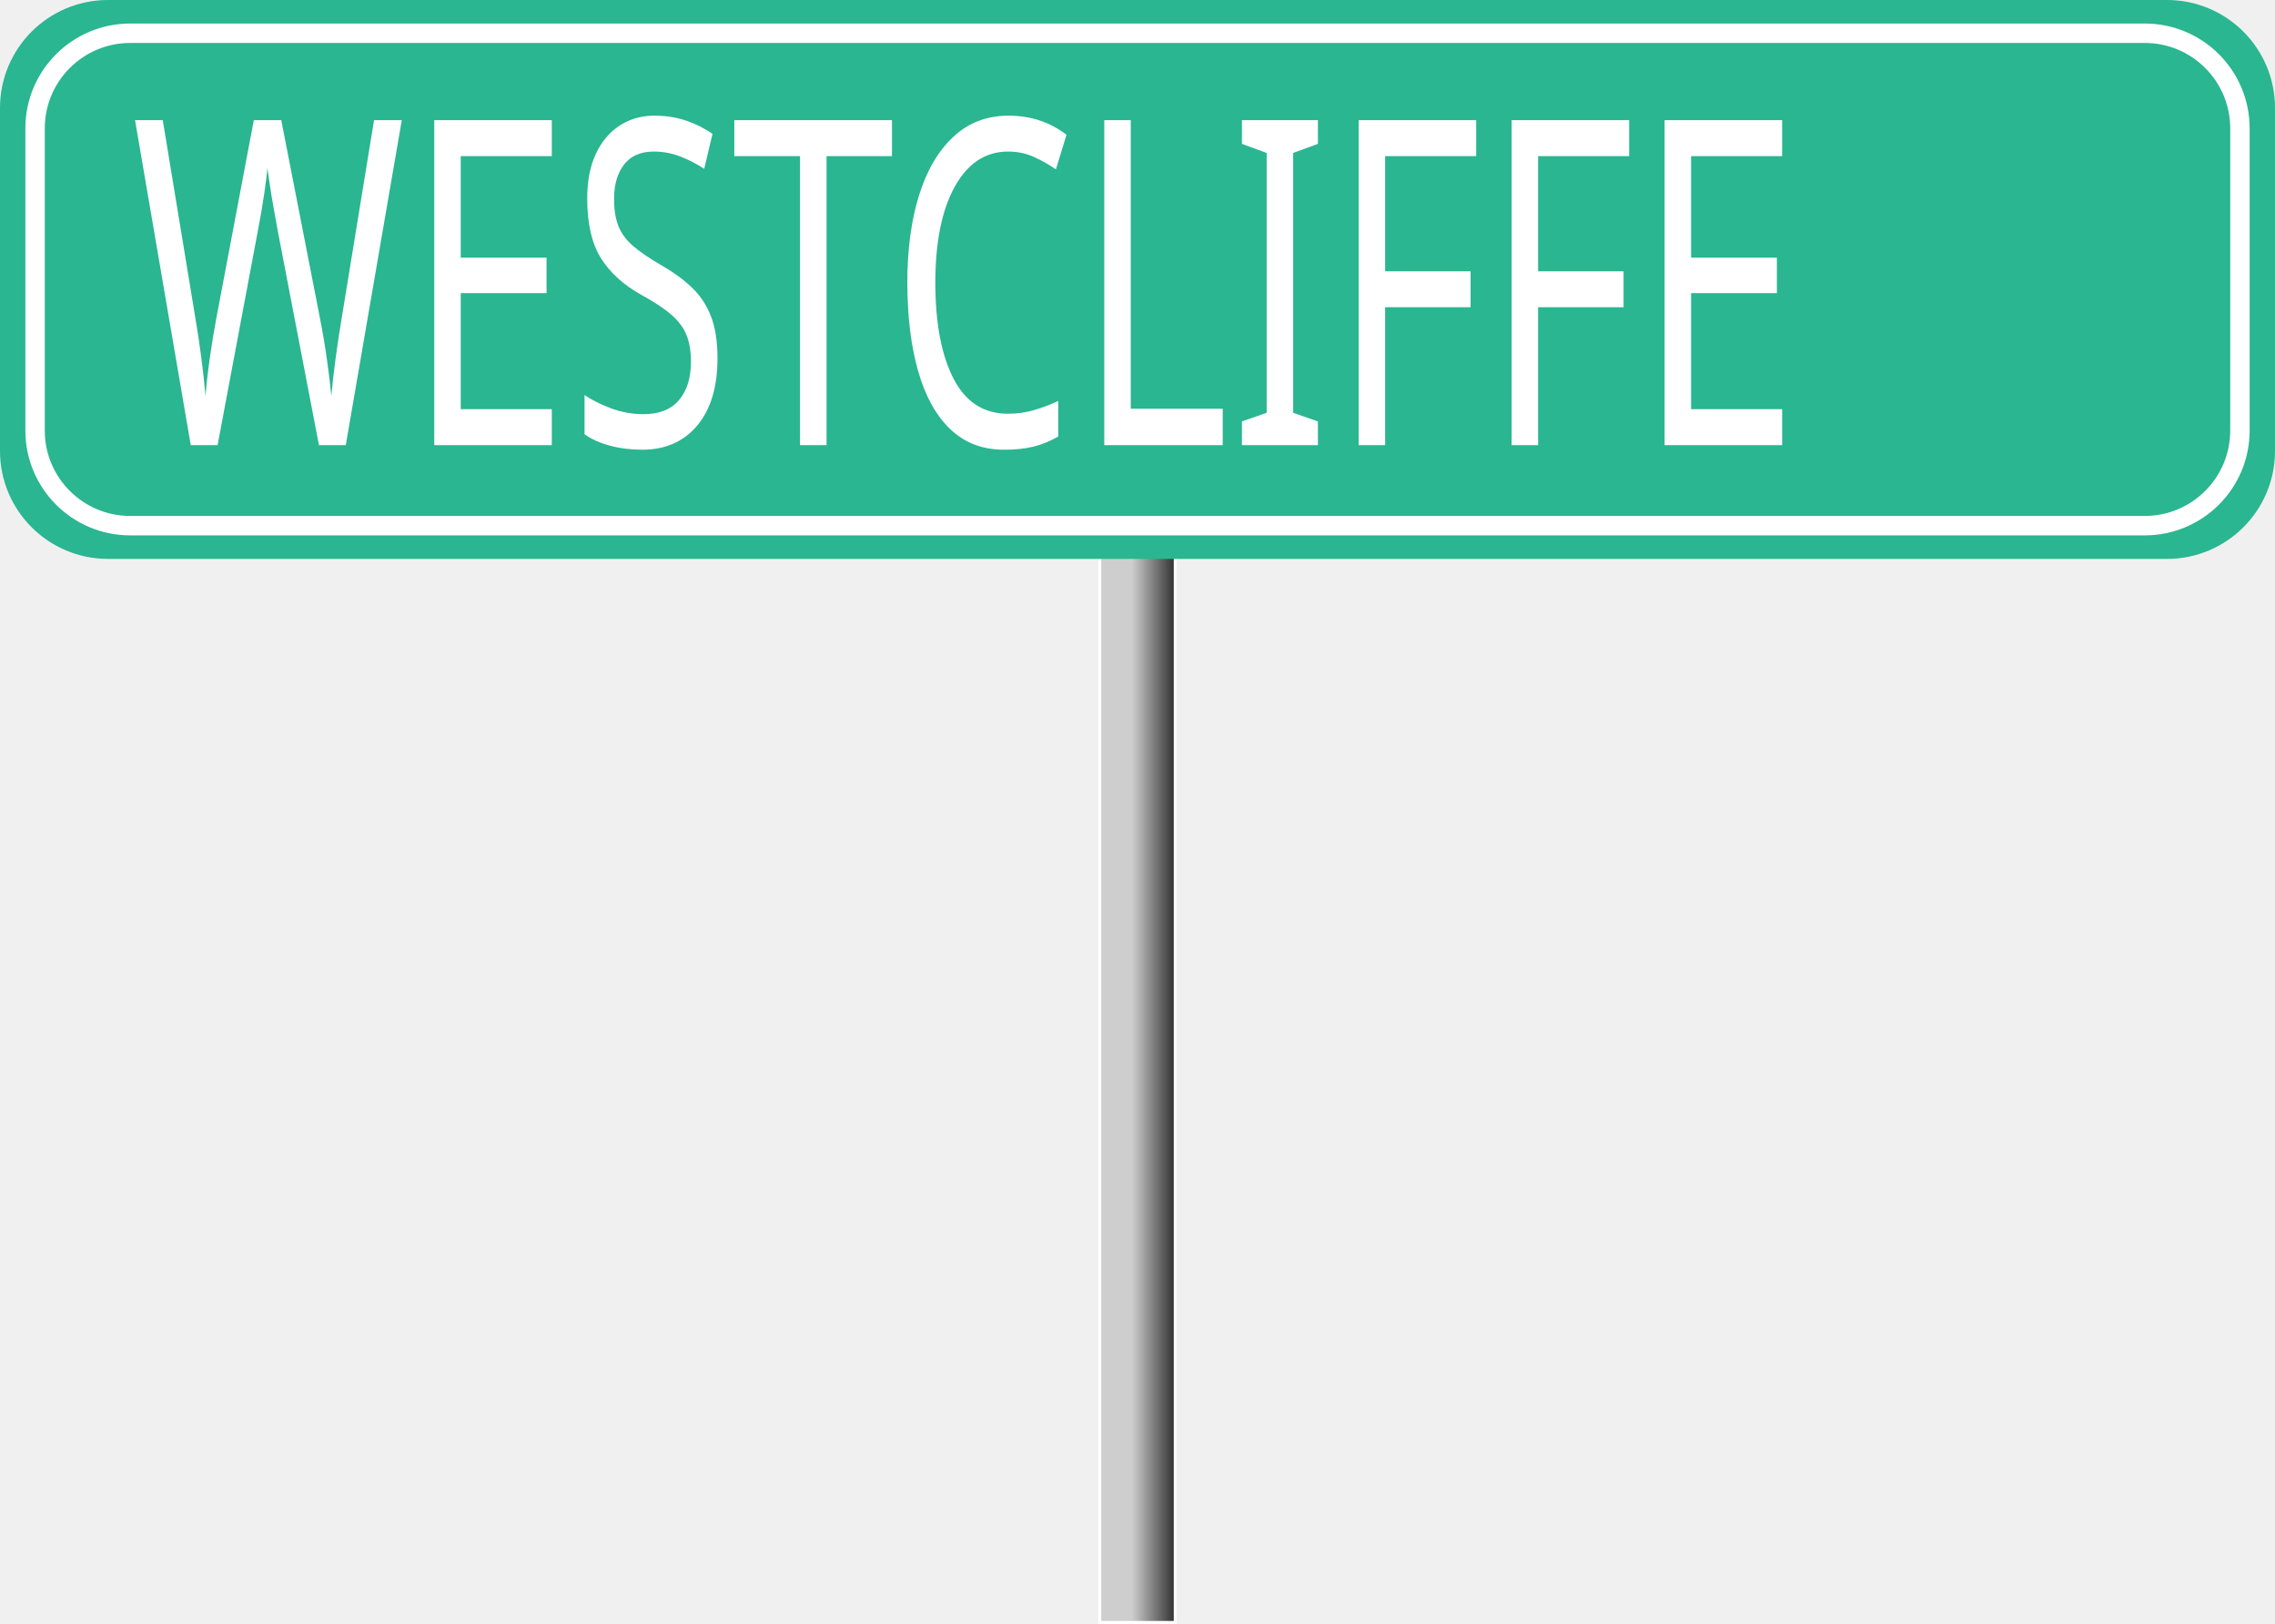
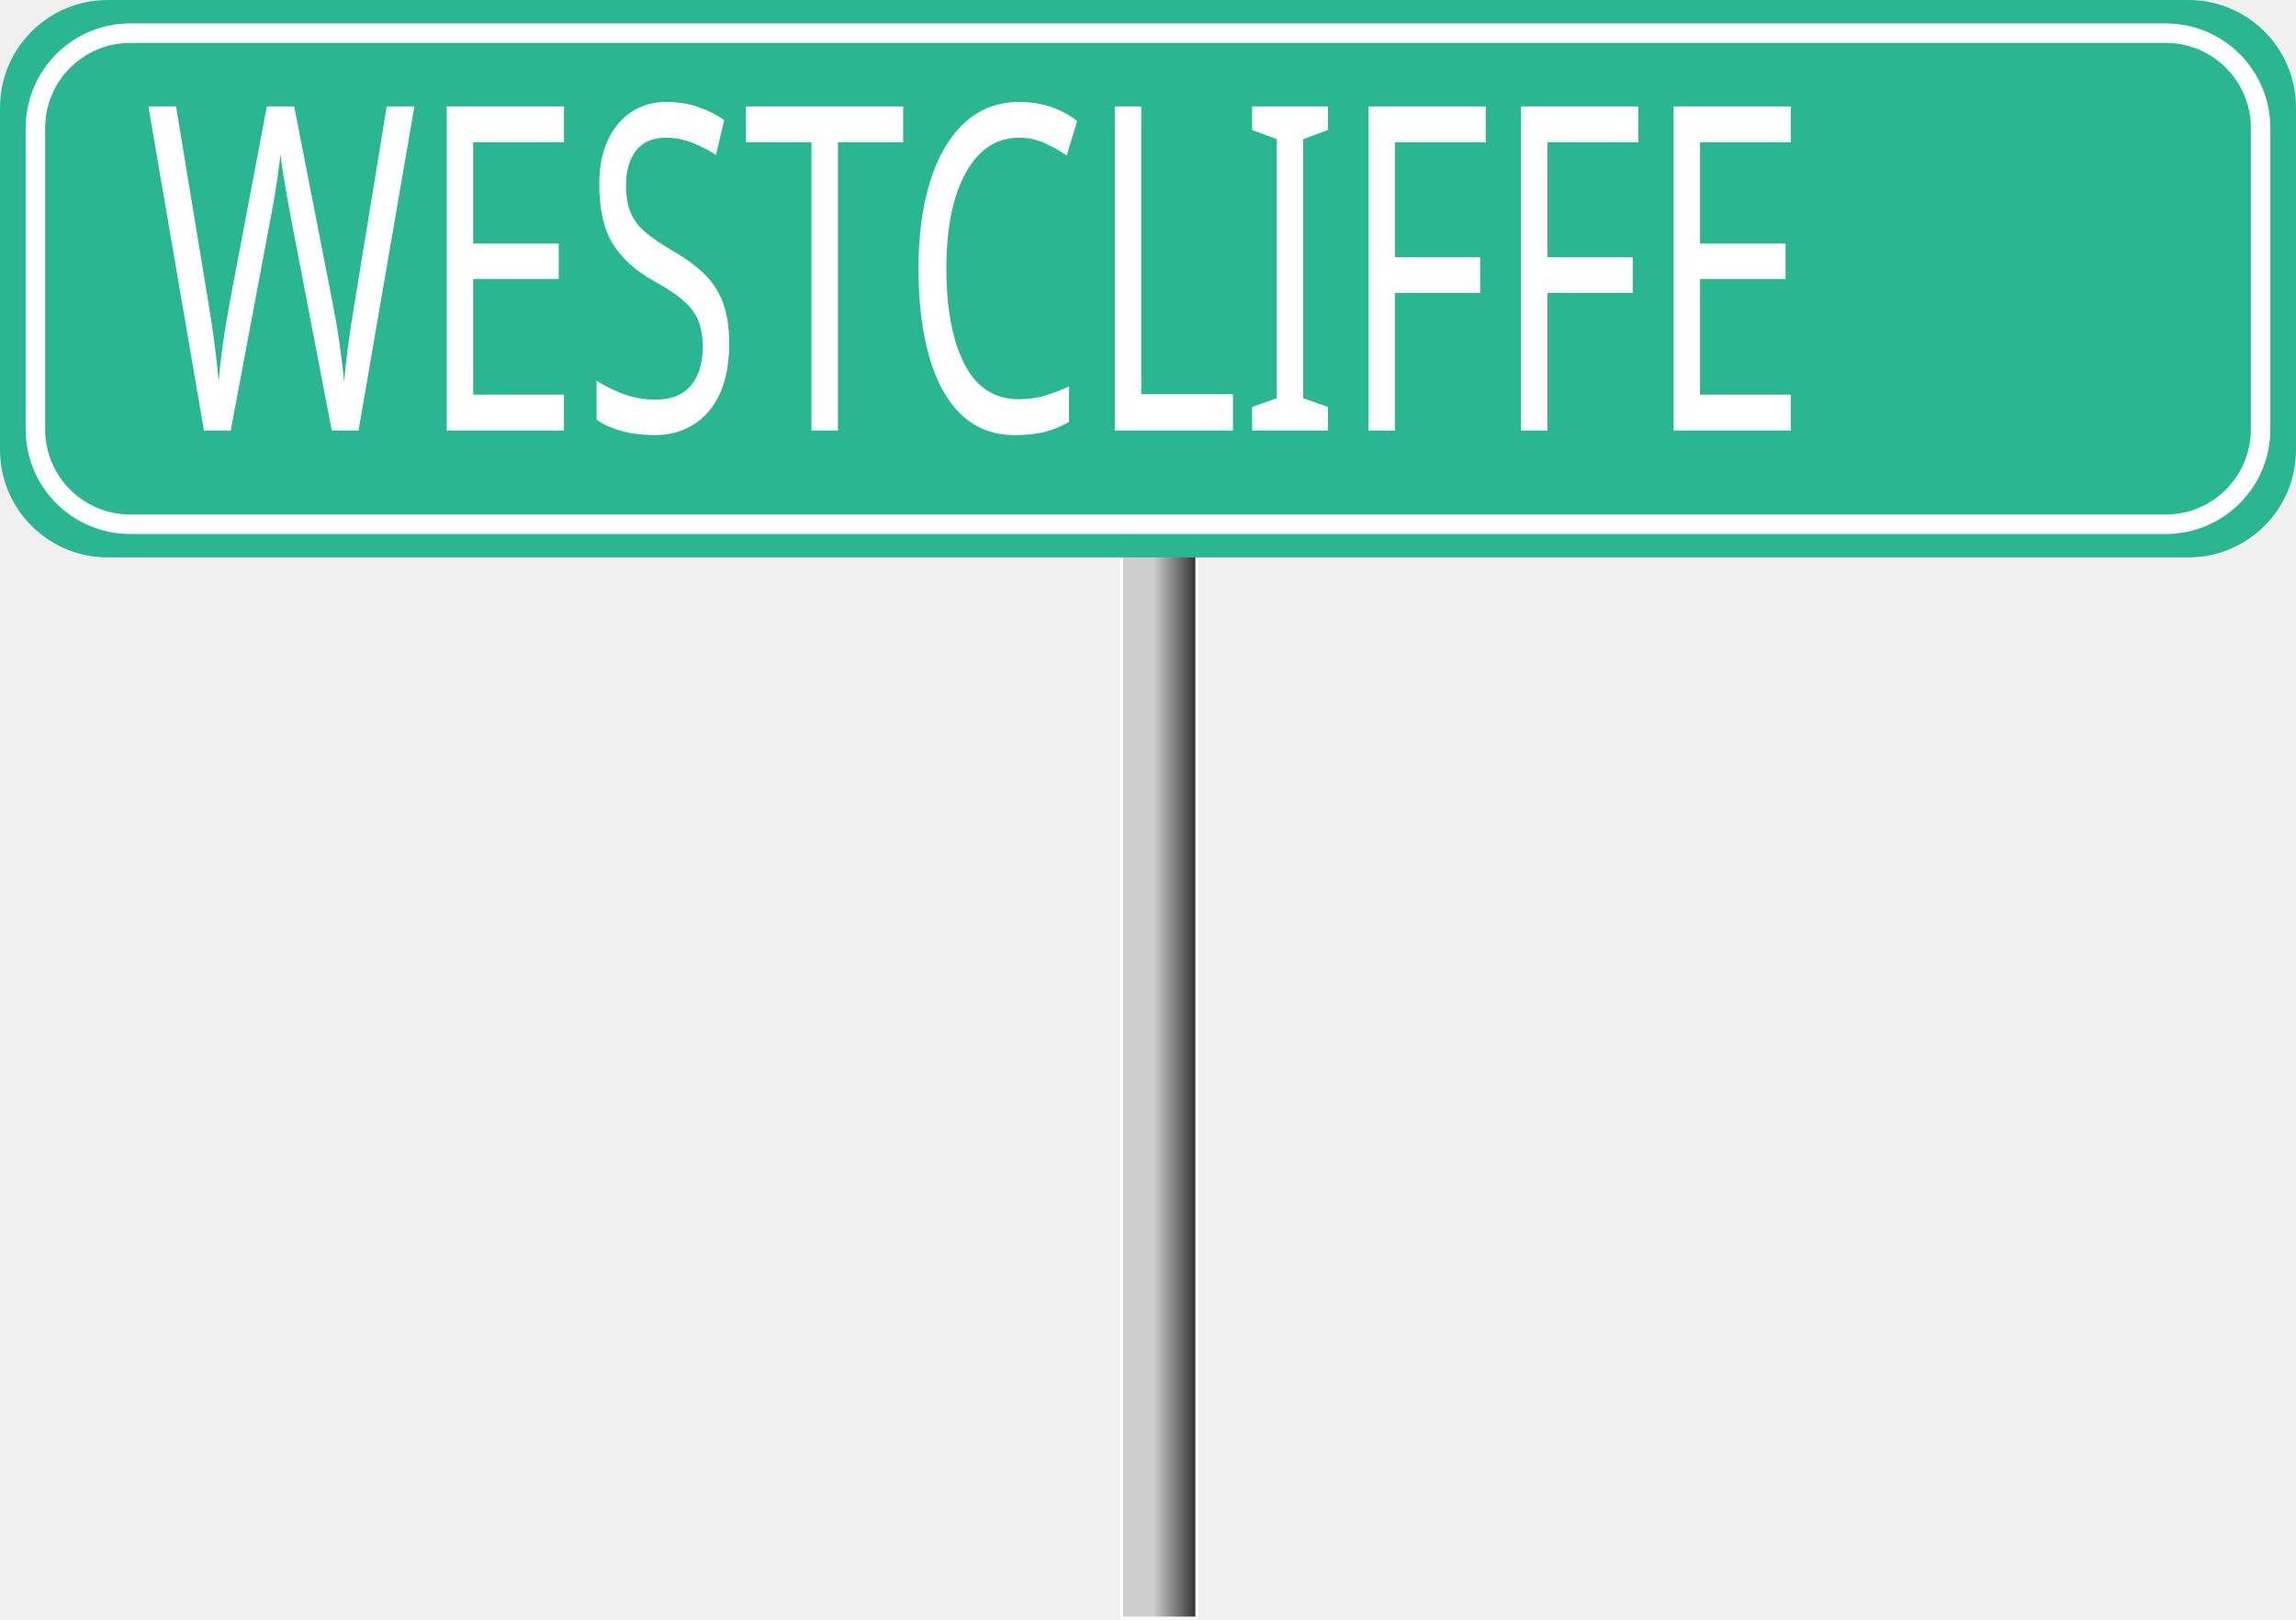
- <svg xmlns="http://www.w3.org/2000/svg" xmlns:ns1="http://www.openswatchbook.org/uri/2009/osb" xmlns:xlink="http://www.w3.org/1999/xlink" width="144.145mm" height="102.912mm" viewBox="0 0 510.751 364.65" id="svg2" version="1.1">
+ <svg xmlns="http://www.w3.org/2000/svg" xmlns:ns1="http://www.openswatchbook.org/uri/2009/osb" xmlns:xlink="http://www.w3.org/1999/xlink" width="145.89mm" height="102.912mm" viewBox="0 0 516.931 364.65" id="svg2" version="1.1">
  <defs id="defs4">
    <linearGradient ns1:paint="gradient" id="linearGradient4148">
      <stop id="stop4158" offset="0" style="stop-color:#000000;stop-opacity:1;" />
      <stop id="stop4160" offset="1" style="stop-color:#000000;stop-opacity:0;" />
    </linearGradient>
    <linearGradient id="linearGradient4162" ns1:paint="gradient">
      <stop style="stop-color:#000000;stop-opacity:1;" offset="0" id="stop4150" />
      <stop style="stop-color:#000000;stop-opacity:0.142" offset="1" id="stop4152" />
    </linearGradient>
-     <linearGradient xlink:href="#linearGradient4162" id="linearGradient4154" x1="377.143" y1="866.648" x2="291.429" y2="866.648" gradientUnits="userSpaceOnUse" gradientTransform="matrix(0.1481213,0,0,0.7238377,323.5433,104.9012)" />
+     <linearGradient xlink:href="#linearGradient4162" id="linearGradient4154" x1="377.143" y1="866.648" x2="291.429" y2="866.648" gradientUnits="userSpaceOnUse" gradientTransform="matrix(0.1481213,0,0,0.7238377,293.8033,104.9012)" />
  </defs>
-   <g id="layer1" transform="translate(-112.6039,-498.1822)">
-     <rect style="fill:url(#linearGradient4154);fill-opacity:1;stroke:#ffffff;stroke-width:0.655;stroke-miterlimit:10;stroke-dasharray:none;stroke-opacity:1" id="rect3336" width="16.928" height="254.377" x="359.516" y="608.127" />
+   <g id="layer1" transform="translate(-77.2486,-498.1822)">
+     <rect style="fill:url(#linearGradient4154);fill-opacity:1;stroke:#ffffff;stroke-width:0.655;stroke-miterlimit:10;stroke-dasharray:none;stroke-opacity:1" id="rect3336" width="16.928" height="254.377" x="329.776" y="608.127" />
    <g id="g4181">
-       <rect ry="24.244" y="498.182" x="112.604" height="125.503" width="510.751" id="rect4164" style="fill:#2ab690;fill-opacity:1;stroke:none;stroke-width:2.211;stroke-miterlimit:10;stroke-dasharray:none;stroke-opacity:1" />
-       <rect ry="21.36" y="505.647" x="120.478" height="110.574" width="495.003" id="rect4164-9" style="fill:#2ab690;fill-opacity:1;stroke:#ffffff;stroke-width:4.362;stroke-miterlimit:10;stroke-dasharray:none;stroke-opacity:1" />
-       <text xml:space="preserve" style="font-style:normal;font-variant:normal;font-weight:normal;font-stretch:normal;font-size:59.864px;line-height:131%;font-family:'Arial Black';-inkscape-font-specification:'Arial Black, ';letter-spacing:0px;word-spacing:0px;fill:#000000;fill-opacity:1;stroke:none;stroke-width:1px;stroke-linecap:butt;stroke-linejoin:miter;stroke-opacity:1" x="176.634" y="481.296" id="text4199" transform="scale(0.8046578,1.242764)">
-         <tspan id="tspan4201" x="176.634" y="481.296" style="font-style:normal;font-variant:normal;font-weight:normal;font-stretch:normal;font-size:82.241px;line-height:131%;font-family:'Highway Gothic Expanded';-inkscape-font-specification:'Highway Gothic Expanded, ';fill:#ffffff">WESTCLIFFE</tspan>
+       <rect ry="24.244" y="498.182" x="77.249" height="125.503" width="516.931" id="rect4164" style="fill:#2ab690;fill-opacity:1;stroke:none;stroke-width:2.211;stroke-miterlimit:10;stroke-dasharray:none;stroke-opacity:1" />
+       <rect ry="21.36" y="505.647" x="85.218" height="110.574" width="500.992" id="rect4164-9" style="fill:#2ab690;fill-opacity:1;stroke:#ffffff;stroke-width:4.388;stroke-miterlimit:10;stroke-dasharray:none;stroke-opacity:1" />
+       <text xml:space="preserve" style="font-style:normal;font-variant:normal;font-weight:normal;font-stretch:normal;font-size:59.864px;line-height:131%;font-family:'Arial Black';-inkscape-font-specification:'Arial Black, ';letter-spacing:0px;word-spacing:0px;fill:#000000;fill-opacity:1;stroke:none;stroke-width:1px;stroke-linecap:butt;stroke-linejoin:miter;stroke-opacity:1" x="136.536" y="478.869" id="text4199" transform="scale(0.8046578,1.242764)">
+         <tspan id="tspan4201" x="136.536" y="478.869" style="font-style:normal;font-variant:normal;font-weight:normal;font-stretch:normal;font-size:82.241px;line-height:131%;font-family:'Highway Gothic Expanded';-inkscape-font-specification:'Highway Gothic Expanded, ';fill:#ffffff">WESTCLIFFE</tspan>
      </text>
    </g>
  </g>
</svg>
